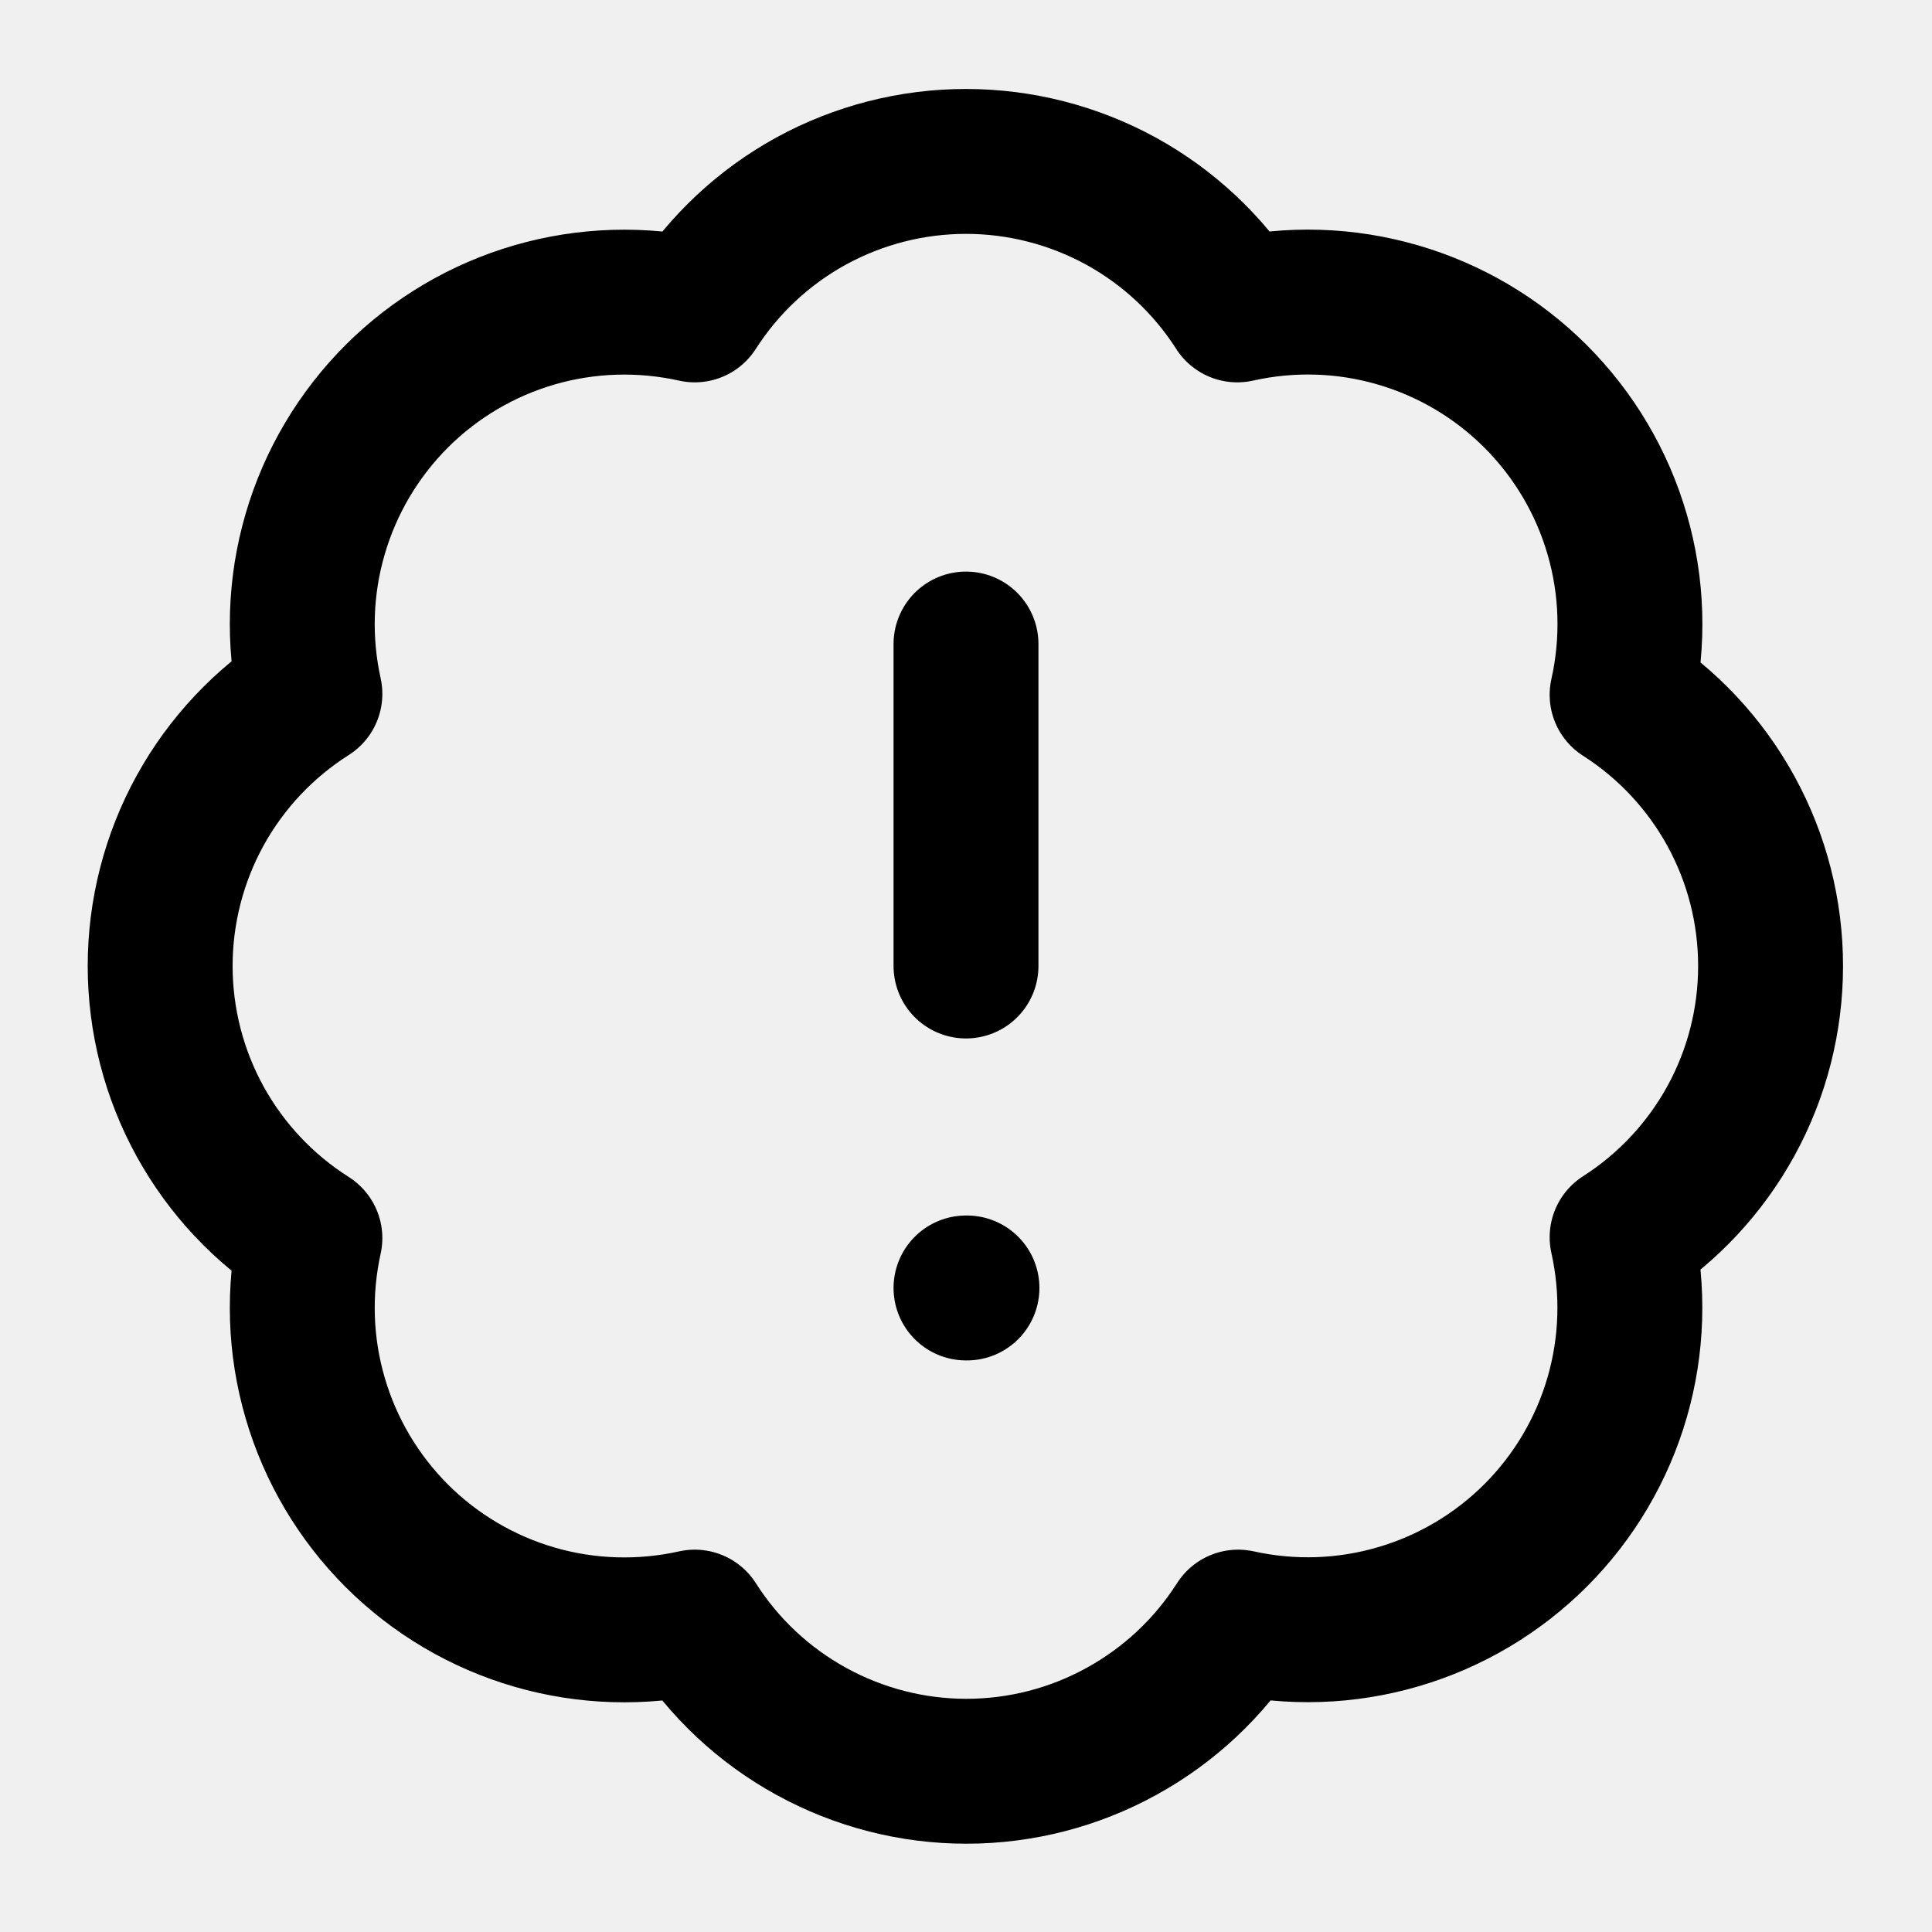
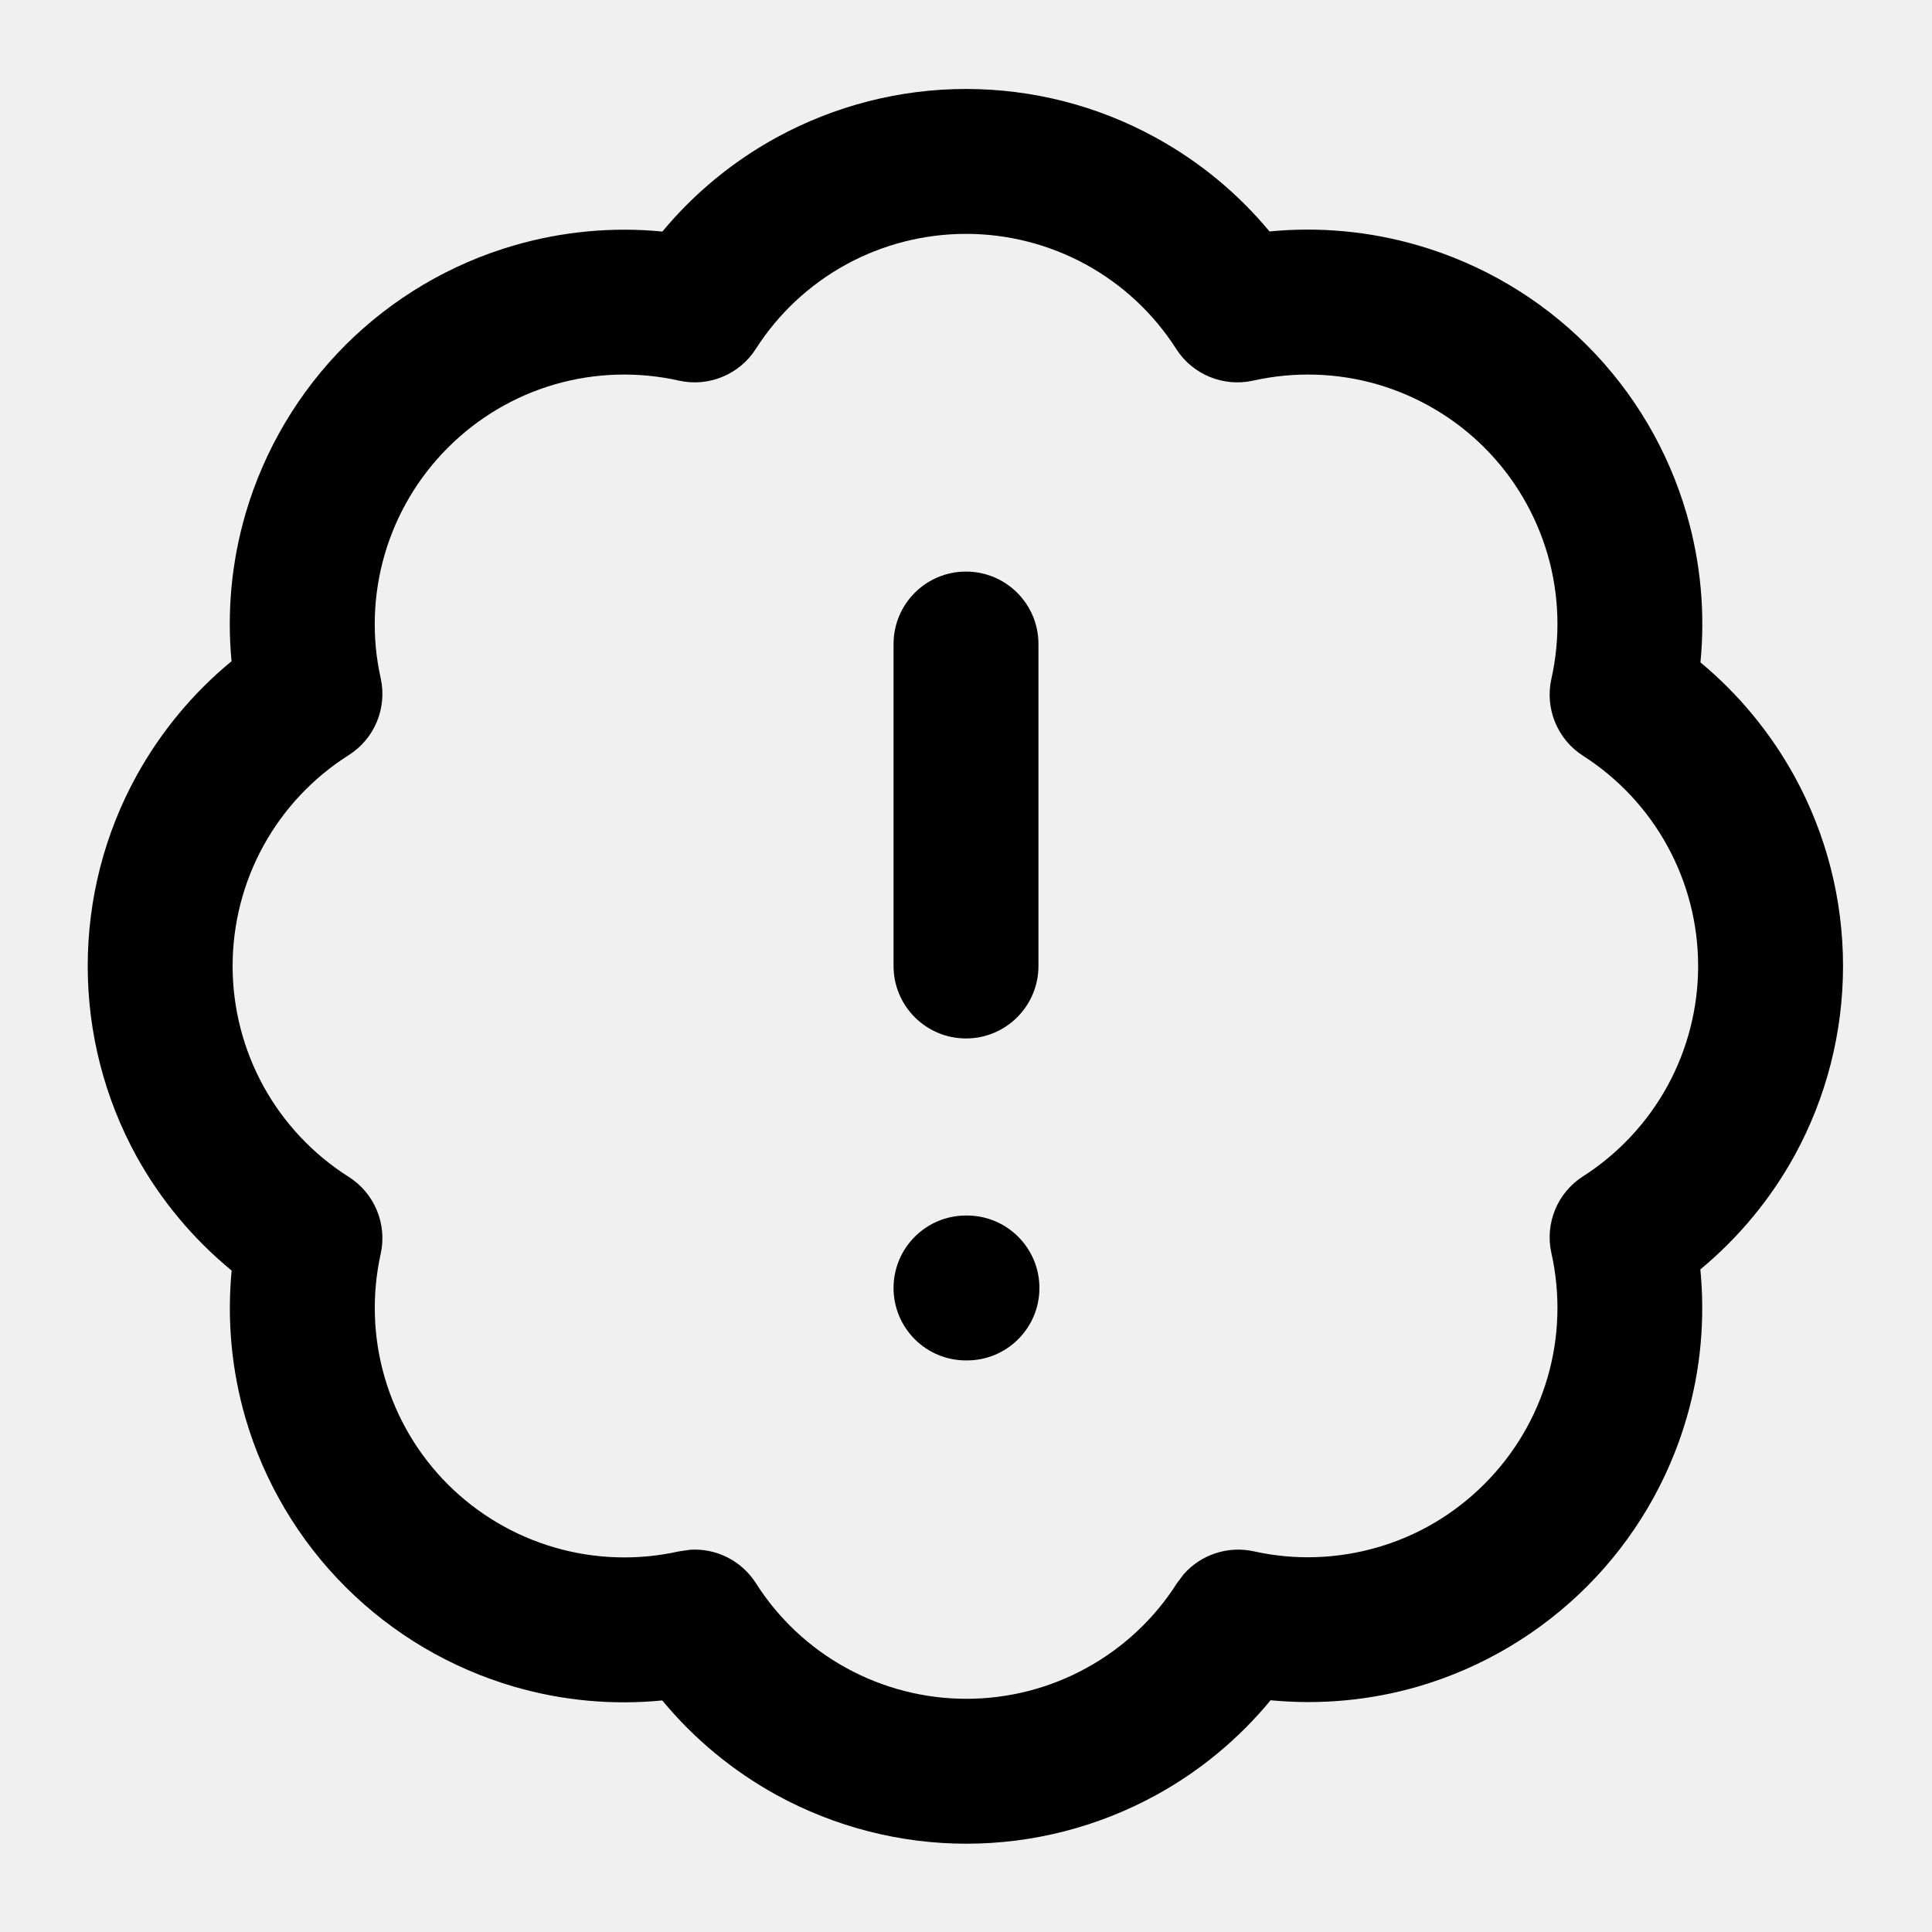
<svg xmlns="http://www.w3.org/2000/svg" width="20" height="20" viewBox="0 0 20 20" fill="none">
  <g clip-path="url(#clip0_70296_10637)">
-     <path d="M3.208 7.183C3.087 6.635 3.105 6.066 3.263 5.527C3.42 4.988 3.711 4.498 4.108 4.101C4.505 3.705 4.996 3.415 5.535 3.259C6.074 3.103 6.644 3.086 7.192 3.208C7.493 2.737 7.908 2.349 8.399 2.08C8.89 1.812 9.44 1.671 10 1.671C10.559 1.671 11.11 1.812 11.601 2.08C12.092 2.349 12.507 2.737 12.808 3.208C13.357 3.085 13.928 3.102 14.467 3.259C15.007 3.415 15.499 3.706 15.896 4.103C16.294 4.501 16.585 4.993 16.741 5.532C16.898 6.072 16.915 6.643 16.792 7.192C17.263 7.493 17.651 7.908 17.92 8.399C18.189 8.89 18.329 9.44 18.329 10C18.329 10.559 18.189 11.11 17.92 11.601C17.651 12.092 17.263 12.507 16.792 12.808C16.914 13.356 16.897 13.926 16.741 14.465C16.585 15.004 16.295 15.495 15.899 15.892C15.502 16.289 15.012 16.58 14.473 16.737C13.934 16.895 13.365 16.913 12.817 16.792C12.516 17.265 12.1 17.654 11.608 17.924C11.117 18.194 10.565 18.336 10.004 18.336C9.443 18.336 8.892 18.194 8.4 17.924C7.908 17.654 7.493 17.265 7.192 16.792C6.644 16.914 6.074 16.897 5.535 16.741C4.996 16.585 4.505 16.295 4.108 15.899C3.711 15.502 3.42 15.012 3.263 14.473C3.105 13.934 3.087 13.365 3.208 12.817C2.733 12.516 2.342 12.1 2.071 11.608C1.8 11.115 1.658 10.562 1.658 10C1.658 9.438 1.8 8.885 2.071 8.392C2.342 7.9 2.733 7.484 3.208 7.183Z" stroke="black" stroke-width="1.5" stroke-linecap="round" stroke-linejoin="round" />
-     <path d="M10 6.667V10" stroke="black" stroke-width="1.5" stroke-linecap="round" stroke-linejoin="round" />
-     <path d="M10 13.333H10.01" stroke="black" stroke-width="1.5" stroke-linecap="round" stroke-linejoin="round" />
+     <path d="M17.579 10C17.579 9.566 17.47 9.14 17.262 8.76C17.054 8.379 16.753 8.058 16.388 7.824C16.122 7.654 15.991 7.335 16.06 7.027C16.155 6.602 16.142 6.159 16.021 5.741C15.899 5.323 15.675 4.942 15.367 4.634C15.059 4.326 14.677 4.101 14.259 3.979C13.841 3.858 13.398 3.845 12.973 3.94C12.665 4.009 12.346 3.878 12.176 3.612C11.943 3.247 11.621 2.946 11.241 2.738C10.86 2.53 10.434 2.421 10 2.421C9.567 2.421 9.139 2.53 8.759 2.738C8.379 2.946 8.057 3.247 7.824 3.612C7.654 3.878 7.335 4.009 7.028 3.94C6.603 3.845 6.161 3.858 5.743 3.979C5.326 4.1 4.946 4.325 4.638 4.633C4.33 4.94 4.105 5.32 3.983 5.737C3.861 6.155 3.846 6.597 3.941 7.021C4.009 7.33 3.877 7.648 3.61 7.817C3.242 8.05 2.938 8.372 2.728 8.754C2.518 9.135 2.408 9.564 2.408 10C2.408 10.435 2.518 10.864 2.728 11.246C2.938 11.627 3.242 11.95 3.61 12.183C3.877 12.352 4.009 12.671 3.941 12.979C3.847 13.404 3.861 13.845 3.983 14.262C4.105 14.68 4.33 15.061 4.638 15.368C4.946 15.675 5.326 15.899 5.743 16.02C6.161 16.141 6.603 16.155 7.028 16.06L7.144 16.043C7.414 16.025 7.676 16.156 7.825 16.389C8.058 16.756 8.38 17.058 8.761 17.267C9.142 17.476 9.57 17.586 10.004 17.586C10.439 17.586 10.867 17.476 11.247 17.267C11.628 17.058 11.951 16.756 12.184 16.389L12.254 16.296C12.433 16.093 12.71 16 12.979 16.059C13.403 16.154 13.845 16.139 14.263 16.017C14.681 15.896 15.06 15.67 15.367 15.362C15.675 15.054 15.9 14.674 16.021 14.257C16.142 13.839 16.155 13.397 16.06 12.972C15.991 12.665 16.122 12.347 16.388 12.177C16.753 11.943 17.054 11.621 17.262 11.241C17.47 10.861 17.579 10.433 17.579 10ZM19.079 10C19.079 10.685 18.907 11.36 18.578 11.961C18.329 12.414 17.997 12.813 17.602 13.141C17.652 13.655 17.606 14.175 17.461 14.674C17.27 15.334 16.915 15.935 16.429 16.422C15.943 16.908 15.343 17.265 14.683 17.458C14.185 17.603 13.666 17.65 13.153 17.601C12.825 17.999 12.424 18.332 11.969 18.582C11.367 18.912 10.691 19.086 10.004 19.086C9.317 19.086 8.642 18.912 8.039 18.582C7.585 18.332 7.184 18 6.856 17.603C6.343 17.653 5.824 17.606 5.327 17.462C4.666 17.27 4.065 16.915 3.578 16.429C3.092 15.944 2.735 15.343 2.542 14.683C2.397 14.186 2.349 13.666 2.398 13.153C1.999 12.825 1.664 12.424 1.413 11.97C1.081 11.366 0.908 10.688 0.908 10C0.908 9.311 1.081 8.634 1.413 8.031C1.664 7.576 1.998 7.173 2.397 6.845C2.348 6.333 2.397 5.814 2.542 5.317C2.735 4.657 3.092 4.056 3.578 3.57C4.065 3.085 4.666 2.73 5.327 2.539C5.824 2.395 6.344 2.347 6.857 2.397C7.185 2.002 7.586 1.671 8.039 1.423C8.641 1.094 9.315 0.921 10 0.921C10.686 0.921 11.36 1.093 11.961 1.423C12.414 1.671 12.814 2.001 13.142 2.396C13.656 2.346 14.177 2.394 14.676 2.539C15.338 2.731 15.94 3.086 16.427 3.573C16.914 4.06 17.27 4.663 17.461 5.324C17.606 5.823 17.653 6.343 17.603 6.857C17.998 7.185 18.329 7.586 18.578 8.039C18.907 8.64 19.079 9.314 19.079 10Z" fill="black" />
+     <path d="M9.25 10V6.667C9.25 6.252 9.586 5.917 10 5.917C10.414 5.917 10.75 6.252 10.75 6.667V10C10.75 10.414 10.414 10.75 10 10.75C9.586 10.75 9.25 10.414 9.25 10Z" fill="black" />
+     <path d="M10.01 12.583C10.424 12.583 10.76 12.919 10.76 13.333C10.76 13.748 10.424 14.083 10.01 14.083H10C9.586 14.083 9.25 13.748 9.25 13.333C9.25 12.919 9.586 12.583 10 12.583H10.01Z" fill="black" />
  </g>
  <defs>
    <clipPath id="clip0_70296_10637">
      <rect width="20" height="20" fill="white" />
    </clipPath>
  </defs>
</svg>
